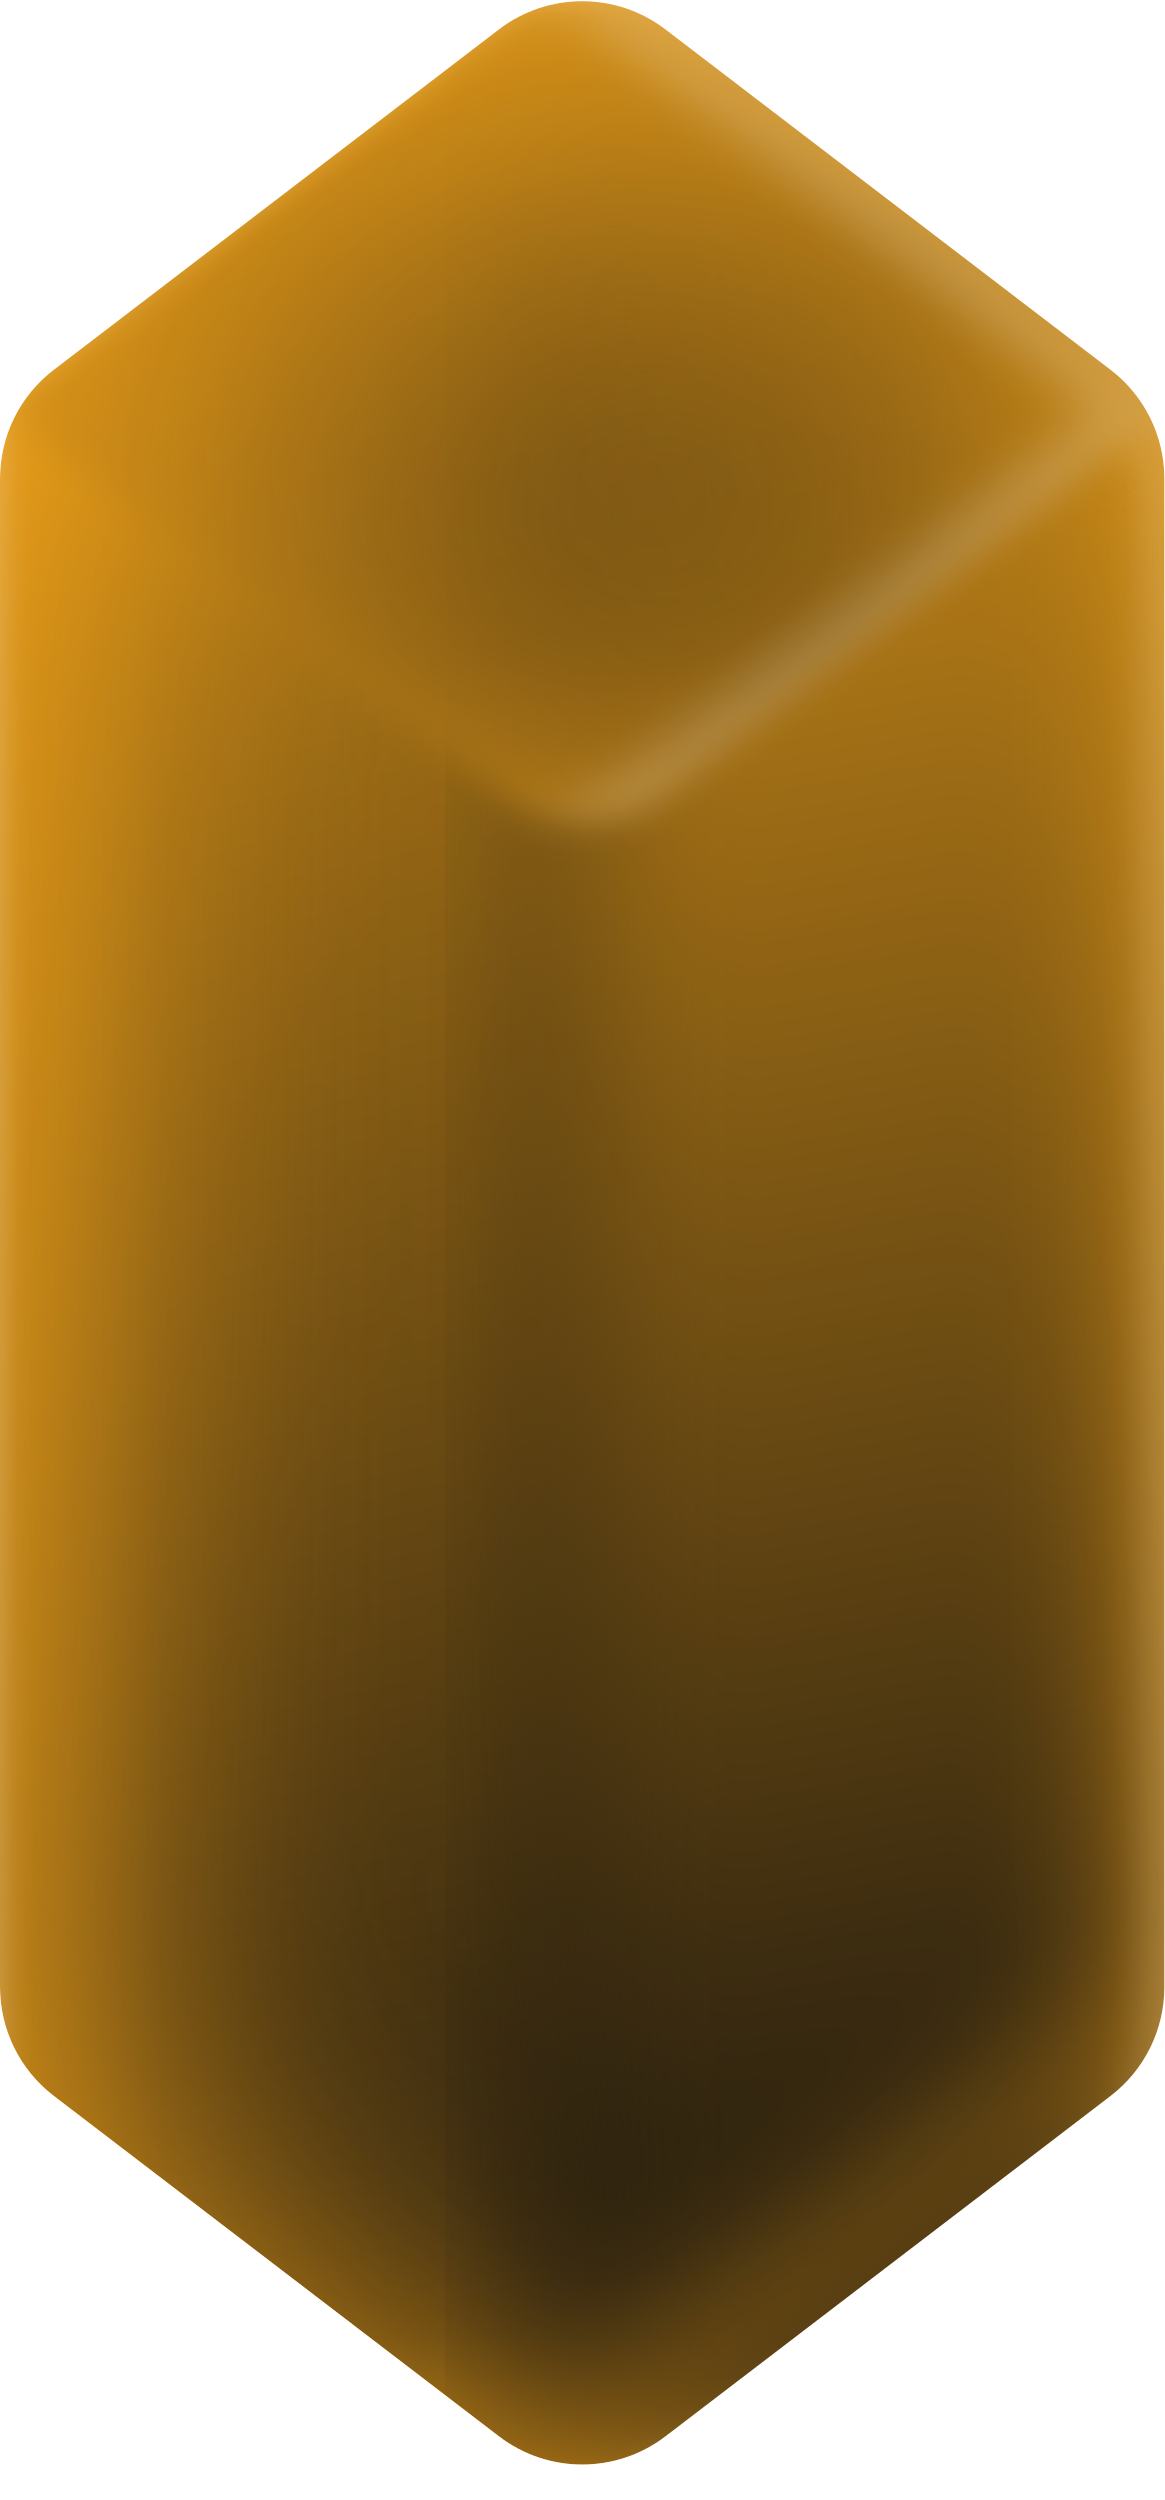
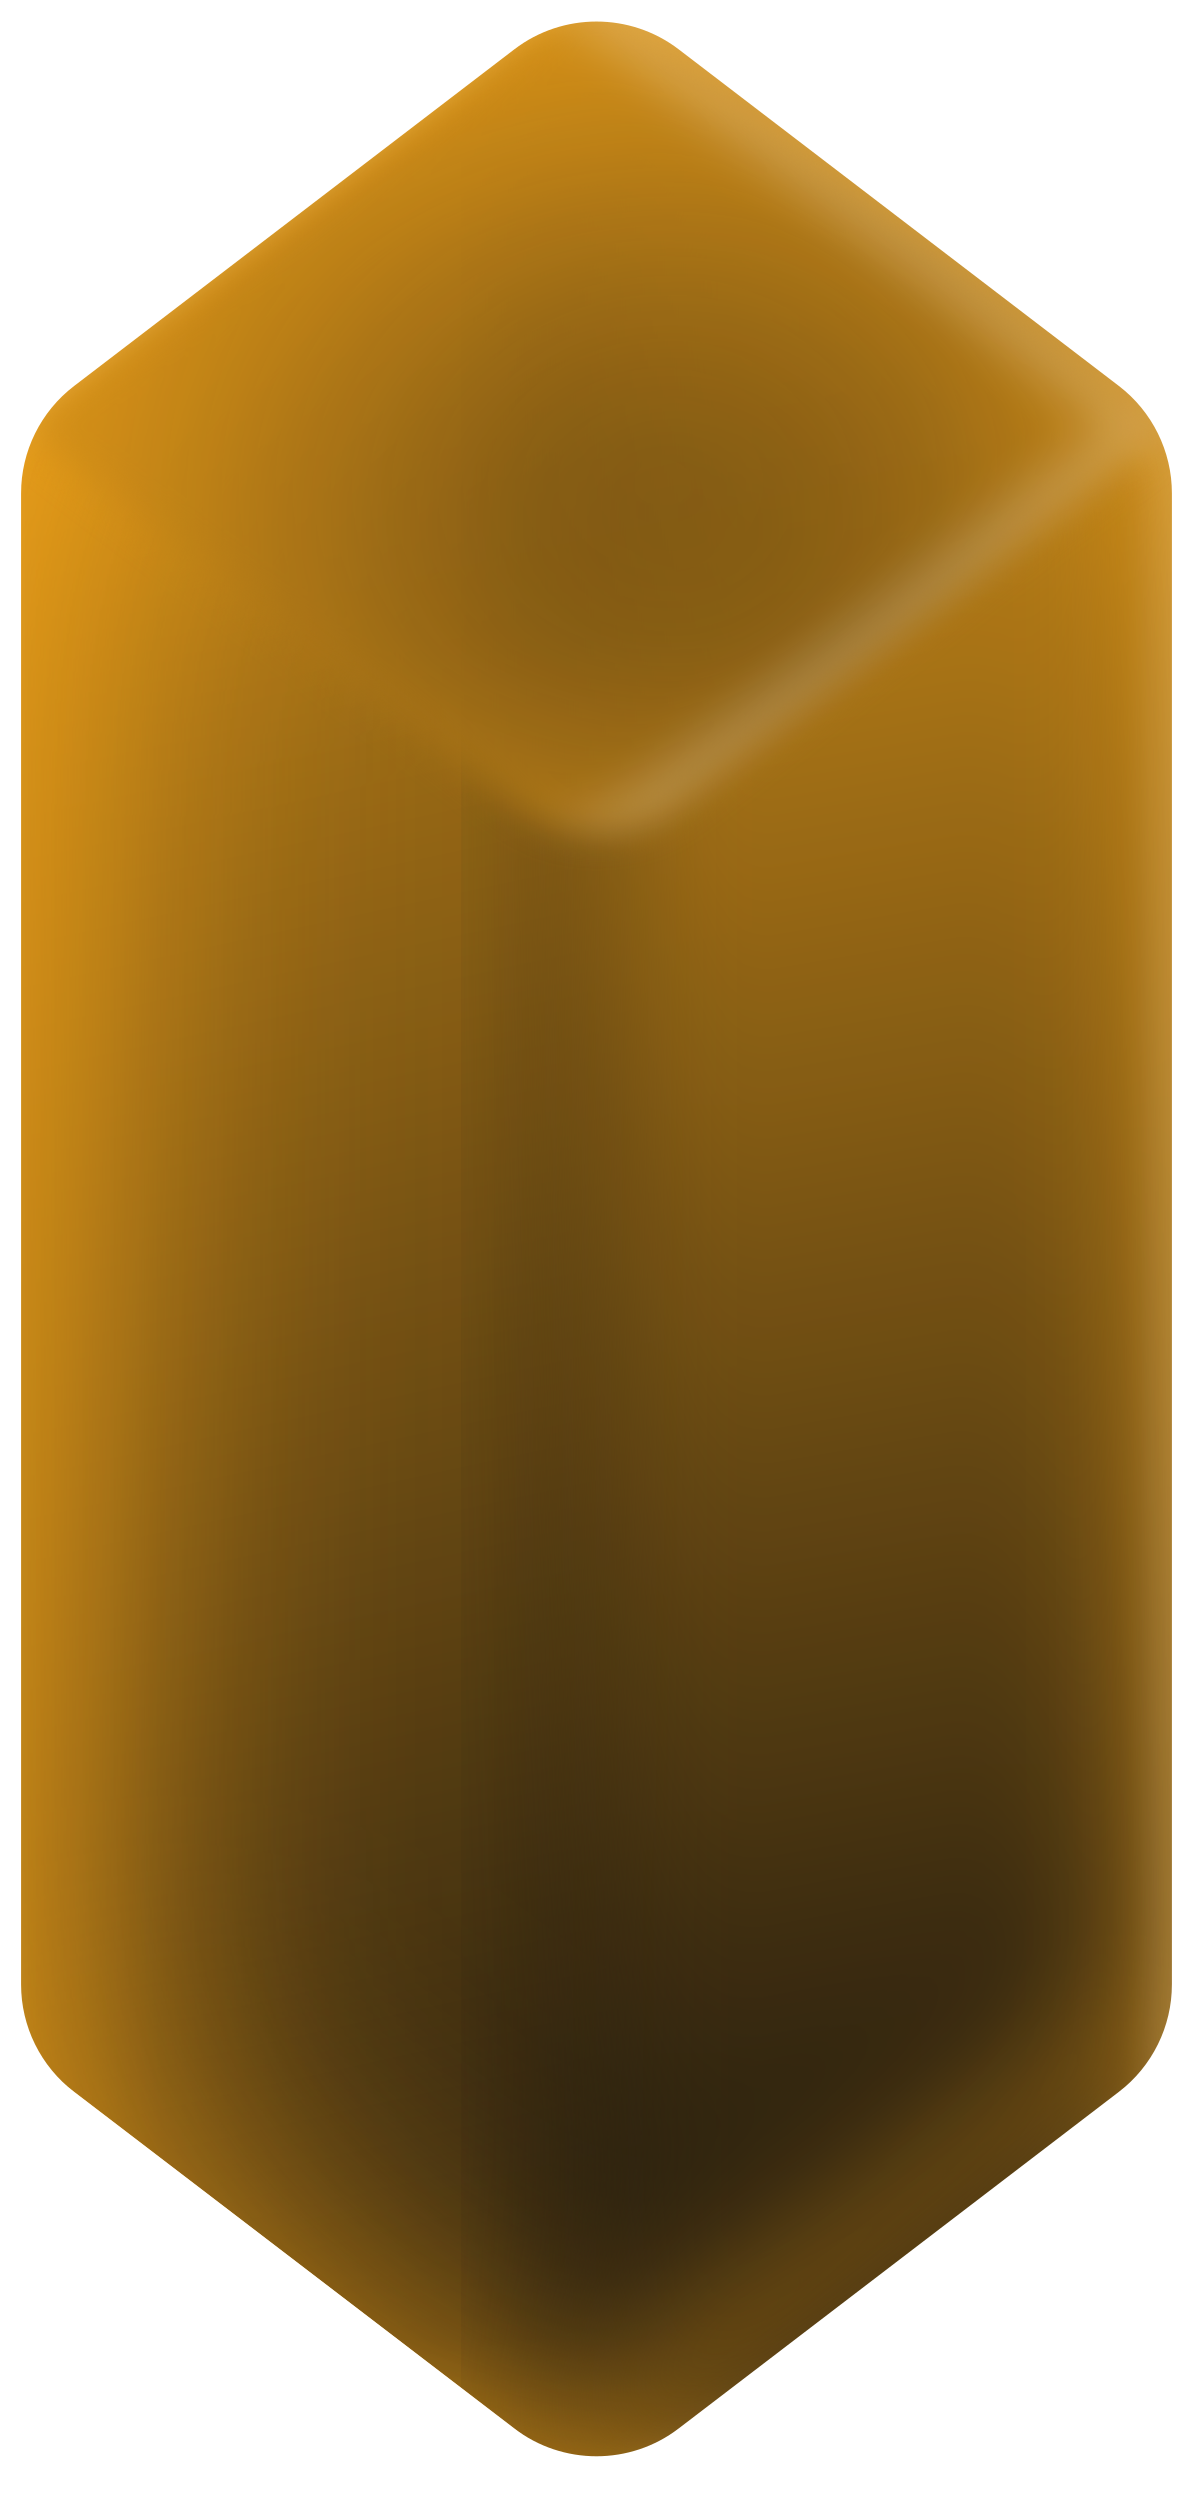
- <svg xmlns="http://www.w3.org/2000/svg" width="34" height="73" viewBox="0 0 34 73" fill="none">
-   <mask id="mask0" mask-type="alpha" maskUnits="userSpaceOnUse" x="0" y="0" width="34" height="72">
-     <path d="M0 13.977C0 12.731 0.581 11.556 1.57 10.799L14.57 0.858C16.004 -0.239 17.996 -0.239 19.43 0.858L32.43 10.799C33.419 11.556 34 12.731 34 13.977V58.023C34 59.269 33.419 60.444 32.43 61.201L19.43 71.142C17.996 72.239 16.004 72.239 14.57 71.142L1.57 61.201C0.581 60.444 0 59.269 0 58.023V13.977Z" fill="url(#paint0_radial)" fill-opacity="0.95" />
+ <svg xmlns="http://www.w3.org/2000/svg" width="45" height="95" viewBox="0 0 45 95" fill="none">
+   <mask id="mask0" mask-type="alpha" maskUnits="userSpaceOnUse" x="0" y="0" width="45" height="94">
+     <path d="M0.8 18.75C0.8 17.148 1.547 15.637 2.82 14.663L19.541 1.876C21.386 0.466 23.947 0.466 25.792 1.876L42.514 14.663C43.786 15.637 44.533 17.148 44.533 18.75V75.406C44.533 77.009 43.786 78.52 42.514 79.494L25.792 92.281C23.947 93.691 21.386 93.691 19.541 92.281L2.82 79.494C1.547 78.52 0.8 77.009 0.8 75.406V18.75Z" fill="url(#paint0_radial)" fill-opacity="0.95" />
  </mask>
  <g mask="url(#mask0)">
    <g filter="url(#filter0_ii)">
-       <path d="M0 13.977C0 12.731 0.581 11.556 1.57 10.799L14.57 0.858C16.004 -0.239 17.996 -0.239 19.43 0.858L32.43 10.799C33.419 11.556 34 12.731 34 13.977V58.023C34 59.269 33.419 60.444 32.43 61.201L19.43 71.142C17.996 72.239 16.004 72.239 14.57 71.142L1.57 61.201C0.581 60.444 0 59.269 0 58.023V13.977Z" fill="url(#paint1_radial)" />
+       <path d="M0.8 16.208L22.667 -0.514L44.533 16.208V77.949L22.667 94.671L0.8 77.949V16.208Z" fill="url(#paint1_radial)" />
    </g>
    <g filter="url(#filter1_dif)">
-       <path d="M34 59.012V12.988C34 12.365 33.71 11.778 33.215 11.4L17 -1V73L33.215 60.6C33.71 60.222 34 59.635 34 59.012Z" fill="url(#paint2_radial)" />
+       <path d="M44.533 76.678V17.479C44.533 16.678 44.16 15.922 43.523 15.436L22.667 -0.514V94.671L43.523 78.721C44.16 78.235 44.533 77.479 44.533 76.678Z" fill="url(#paint2_radial)" />
    </g>
    <g filter="url(#filter2_iif)">
-       <path d="M17 -1L0 12L14.57 23.142C16.004 24.239 17.996 24.239 19.43 23.142L34 12L17 -1Z" fill="url(#paint3_radial)" fill-opacity="0.8" />
+       <path d="M22.667 -0.514L0.8 16.208L19.541 30.54C21.386 31.95 23.947 31.95 25.792 30.54L44.533 16.208L22.667 -0.514Z" fill="url(#paint3_radial)" fill-opacity="0.8" />
    </g>
  </g>
  <defs>
-     <filter id="filter0_ii" x="-1" y="0.036" width="37" height="73.929" filterUnits="userSpaceOnUse" color-interpolation-filters="sRGB">
+     <filter id="filter0_ii" x="-0.486" y="-0.514" width="47.592" height="97.757" filterUnits="userSpaceOnUse" color-interpolation-filters="sRGB">
      <feFlood flood-opacity="0" result="BackgroundImageFix" />
      <feBlend mode="normal" in="SourceGraphic" in2="BackgroundImageFix" result="shape" />
      <feColorMatrix in="SourceAlpha" type="matrix" values="0 0 0 0 0 0 0 0 0 0 0 0 0 0 0 0 0 0 127 0" result="hardAlpha" />
-       <feOffset dx="2" dy="2" />
-       <feGaussianBlur stdDeviation="5" />
+       <feOffset dx="2.573" dy="2.573" />
+       <feGaussianBlur stdDeviation="6.431" />
      <feComposite in2="hardAlpha" operator="arithmetic" k2="-1" k3="1" />
      <feColorMatrix type="matrix" values="0 0 0 0 0.95 0 0 0 0 0.623 0 0 0 0 0.05 0 0 0 0.9 0" />
      <feBlend mode="normal" in2="shape" result="effect1_innerShadow" />
      <feColorMatrix in="SourceAlpha" type="matrix" values="0 0 0 0 0 0 0 0 0 0 0 0 0 0 0 0 0 0 127 0" result="hardAlpha" />
-       <feOffset dx="-1" dy="1" />
-       <feGaussianBlur stdDeviation="0.5" />
+       <feOffset dx="-1.286" dy="1.286" />
+       <feGaussianBlur stdDeviation="0.643" />
      <feComposite in2="hardAlpha" operator="arithmetic" k2="-1" k3="1" />
      <feColorMatrix type="matrix" values="0 0 0 0 1 0 0 0 0 1 0 0 0 0 1 0 0 0 0.2 0" />
      <feBlend mode="normal" in2="effect1_innerShadow" result="effect2_innerShadow" />
    </filter>
-     <filter id="filter1_dif" x="13" y="-5" width="25" height="86" filterUnits="userSpaceOnUse" color-interpolation-filters="sRGB">
+     <filter id="filter1_dif" x="17.521" y="-5.659" width="32.157" height="110.62" filterUnits="userSpaceOnUse" color-interpolation-filters="sRGB">
      <feFlood flood-opacity="0" result="BackgroundImageFix" />
      <feColorMatrix in="SourceAlpha" type="matrix" values="0 0 0 0 0 0 0 0 0 0 0 0 0 0 0 0 0 0 127 0" />
-       <feOffset dy="4" />
-       <feGaussianBlur stdDeviation="2" />
+       <feOffset dy="5.145" />
+       <feGaussianBlur stdDeviation="2.573" />
      <feColorMatrix type="matrix" values="0 0 0 0 0 0 0 0 0 0 0 0 0 0 0 0 0 0 1 0" />
      <feBlend mode="normal" in2="BackgroundImageFix" result="effect1_dropShadow" />
      <feBlend mode="normal" in="SourceGraphic" in2="effect1_dropShadow" result="shape" />
      <feColorMatrix in="SourceAlpha" type="matrix" values="0 0 0 0 0 0 0 0 0 0 0 0 0 0 0 0 0 0 127 0" result="hardAlpha" />
-       <feOffset dx="-1" dy="-1" />
-       <feGaussianBlur stdDeviation="0.5" />
+       <feOffset dx="-1.286" dy="-1.286" />
+       <feGaussianBlur stdDeviation="0.643" />
      <feComposite in2="hardAlpha" operator="arithmetic" k2="-1" k3="1" />
      <feColorMatrix type="matrix" values="0 0 0 0 0.95 0 0 0 0 0.623 0 0 0 0 0.05 0 0 0 0.9 0" />
      <feBlend mode="normal" in2="shape" result="effect2_innerShadow" />
-       <feGaussianBlur stdDeviation="2" result="effect3_foregroundBlur" />
+       <feGaussianBlur stdDeviation="2.573" result="effect3_foregroundBlur" />
    </filter>
-     <filter id="filter2_iif" x="-1" y="-2" width="37" height="27.965" filterUnits="userSpaceOnUse" color-interpolation-filters="sRGB">
+     <filter id="filter2_iif" x="-0.486" y="-1.8" width="47.592" height="35.97" filterUnits="userSpaceOnUse" color-interpolation-filters="sRGB">
      <feFlood flood-opacity="0" result="BackgroundImageFix" />
      <feBlend mode="normal" in="SourceGraphic" in2="BackgroundImageFix" result="shape" />
      <feColorMatrix in="SourceAlpha" type="matrix" values="0 0 0 0 0 0 0 0 0 0 0 0 0 0 0 0 0 0 127 0" result="hardAlpha" />
-       <feOffset dx="2" dy="2" />
-       <feGaussianBlur stdDeviation="15.5" />
+       <feOffset dx="2.573" dy="2.573" />
+       <feGaussianBlur stdDeviation="19.937" />
      <feComposite in2="hardAlpha" operator="arithmetic" k2="-1" k3="1" />
      <feColorMatrix type="matrix" values="0 0 0 0 0.95 0 0 0 0 0.623 0 0 0 0 0.05 0 0 0 0.9 0" />
      <feBlend mode="normal" in2="shape" result="effect1_innerShadow" />
      <feColorMatrix in="SourceAlpha" type="matrix" values="0 0 0 0 0 0 0 0 0 0 0 0 0 0 0 0 0 0 127 0" result="hardAlpha" />
-       <feOffset dx="-2" />
-       <feGaussianBlur stdDeviation="0.5" />
+       <feOffset dx="-2.573" />
+       <feGaussianBlur stdDeviation="0.643" />
      <feComposite in2="hardAlpha" operator="arithmetic" k2="-1" k3="1" />
      <feColorMatrix type="matrix" values="0 0 0 0 1 0 0 0 0 1 0 0 0 0 1 0 0 0 0.2 0" />
      <feBlend mode="normal" in2="effect1_innerShadow" result="effect2_innerShadow" />
-       <feGaussianBlur stdDeviation="0.5" result="effect3_foregroundBlur" />
+       <feGaussianBlur stdDeviation="0.643" result="effect3_foregroundBlur" />
    </filter>
-     <radialGradient id="paint0_radial" cx="0" cy="0" r="1" gradientUnits="userSpaceOnUse" gradientTransform="translate(28.3313 64.8204) rotate(-102.092) scale(67.4131 846.864)">
+     <radialGradient id="paint0_radial" cx="0" cy="0" r="1" gradientUnits="userSpaceOnUse" gradientTransform="translate(37.2418 84.1494) rotate(-102.092) scale(86.7118 1089.3)">
      <stop stop-color="#201502" />
      <stop offset="1" stop-color="#C7830A" />
    </radialGradient>
-     <radialGradient id="paint1_radial" cx="0" cy="0" r="1" gradientUnits="userSpaceOnUse" gradientTransform="translate(28.3313 64.8204) rotate(-102.092) scale(67.4131 846.864)">
+     <radialGradient id="paint1_radial" cx="0" cy="0" r="1" gradientUnits="userSpaceOnUse" gradientTransform="translate(37.2418 84.1494) rotate(-102.092) scale(86.7118 1089.3)">
      <stop stop-color="#201502" />
      <stop offset="1" stop-color="#C7830A" />
    </radialGradient>
-     <radialGradient id="paint2_radial" cx="0" cy="0" r="1" gradientUnits="userSpaceOnUse" gradientTransform="translate(31.9667 61.3557) rotate(-100.534) scale(54.7003 683.353)">
+     <radialGradient id="paint2_radial" cx="0" cy="0" r="1" gradientUnits="userSpaceOnUse" gradientTransform="translate(41.918 79.6928) rotate(-100.534) scale(70.3596 878.98)">
      <stop stop-color="#201502" />
      <stop offset="1" stop-color="#C7830A" />
    </radialGradient>
-     <radialGradient id="paint3_radial" cx="0" cy="0" r="1" gradientUnits="userSpaceOnUse" gradientTransform="translate(19.1537 23.663) rotate(-102.078) scale(61.741 1819.91)">
+     <radialGradient id="paint3_radial" cx="0" cy="0" r="1" gradientUnits="userSpaceOnUse" gradientTransform="translate(25.4368 31.2097) rotate(-102.078) scale(79.4158 2340.9)">
      <stop stop-color="#201502" />
      <stop offset="1" stop-color="#C7830A" />
    </radialGradient>
  </defs>
</svg>
